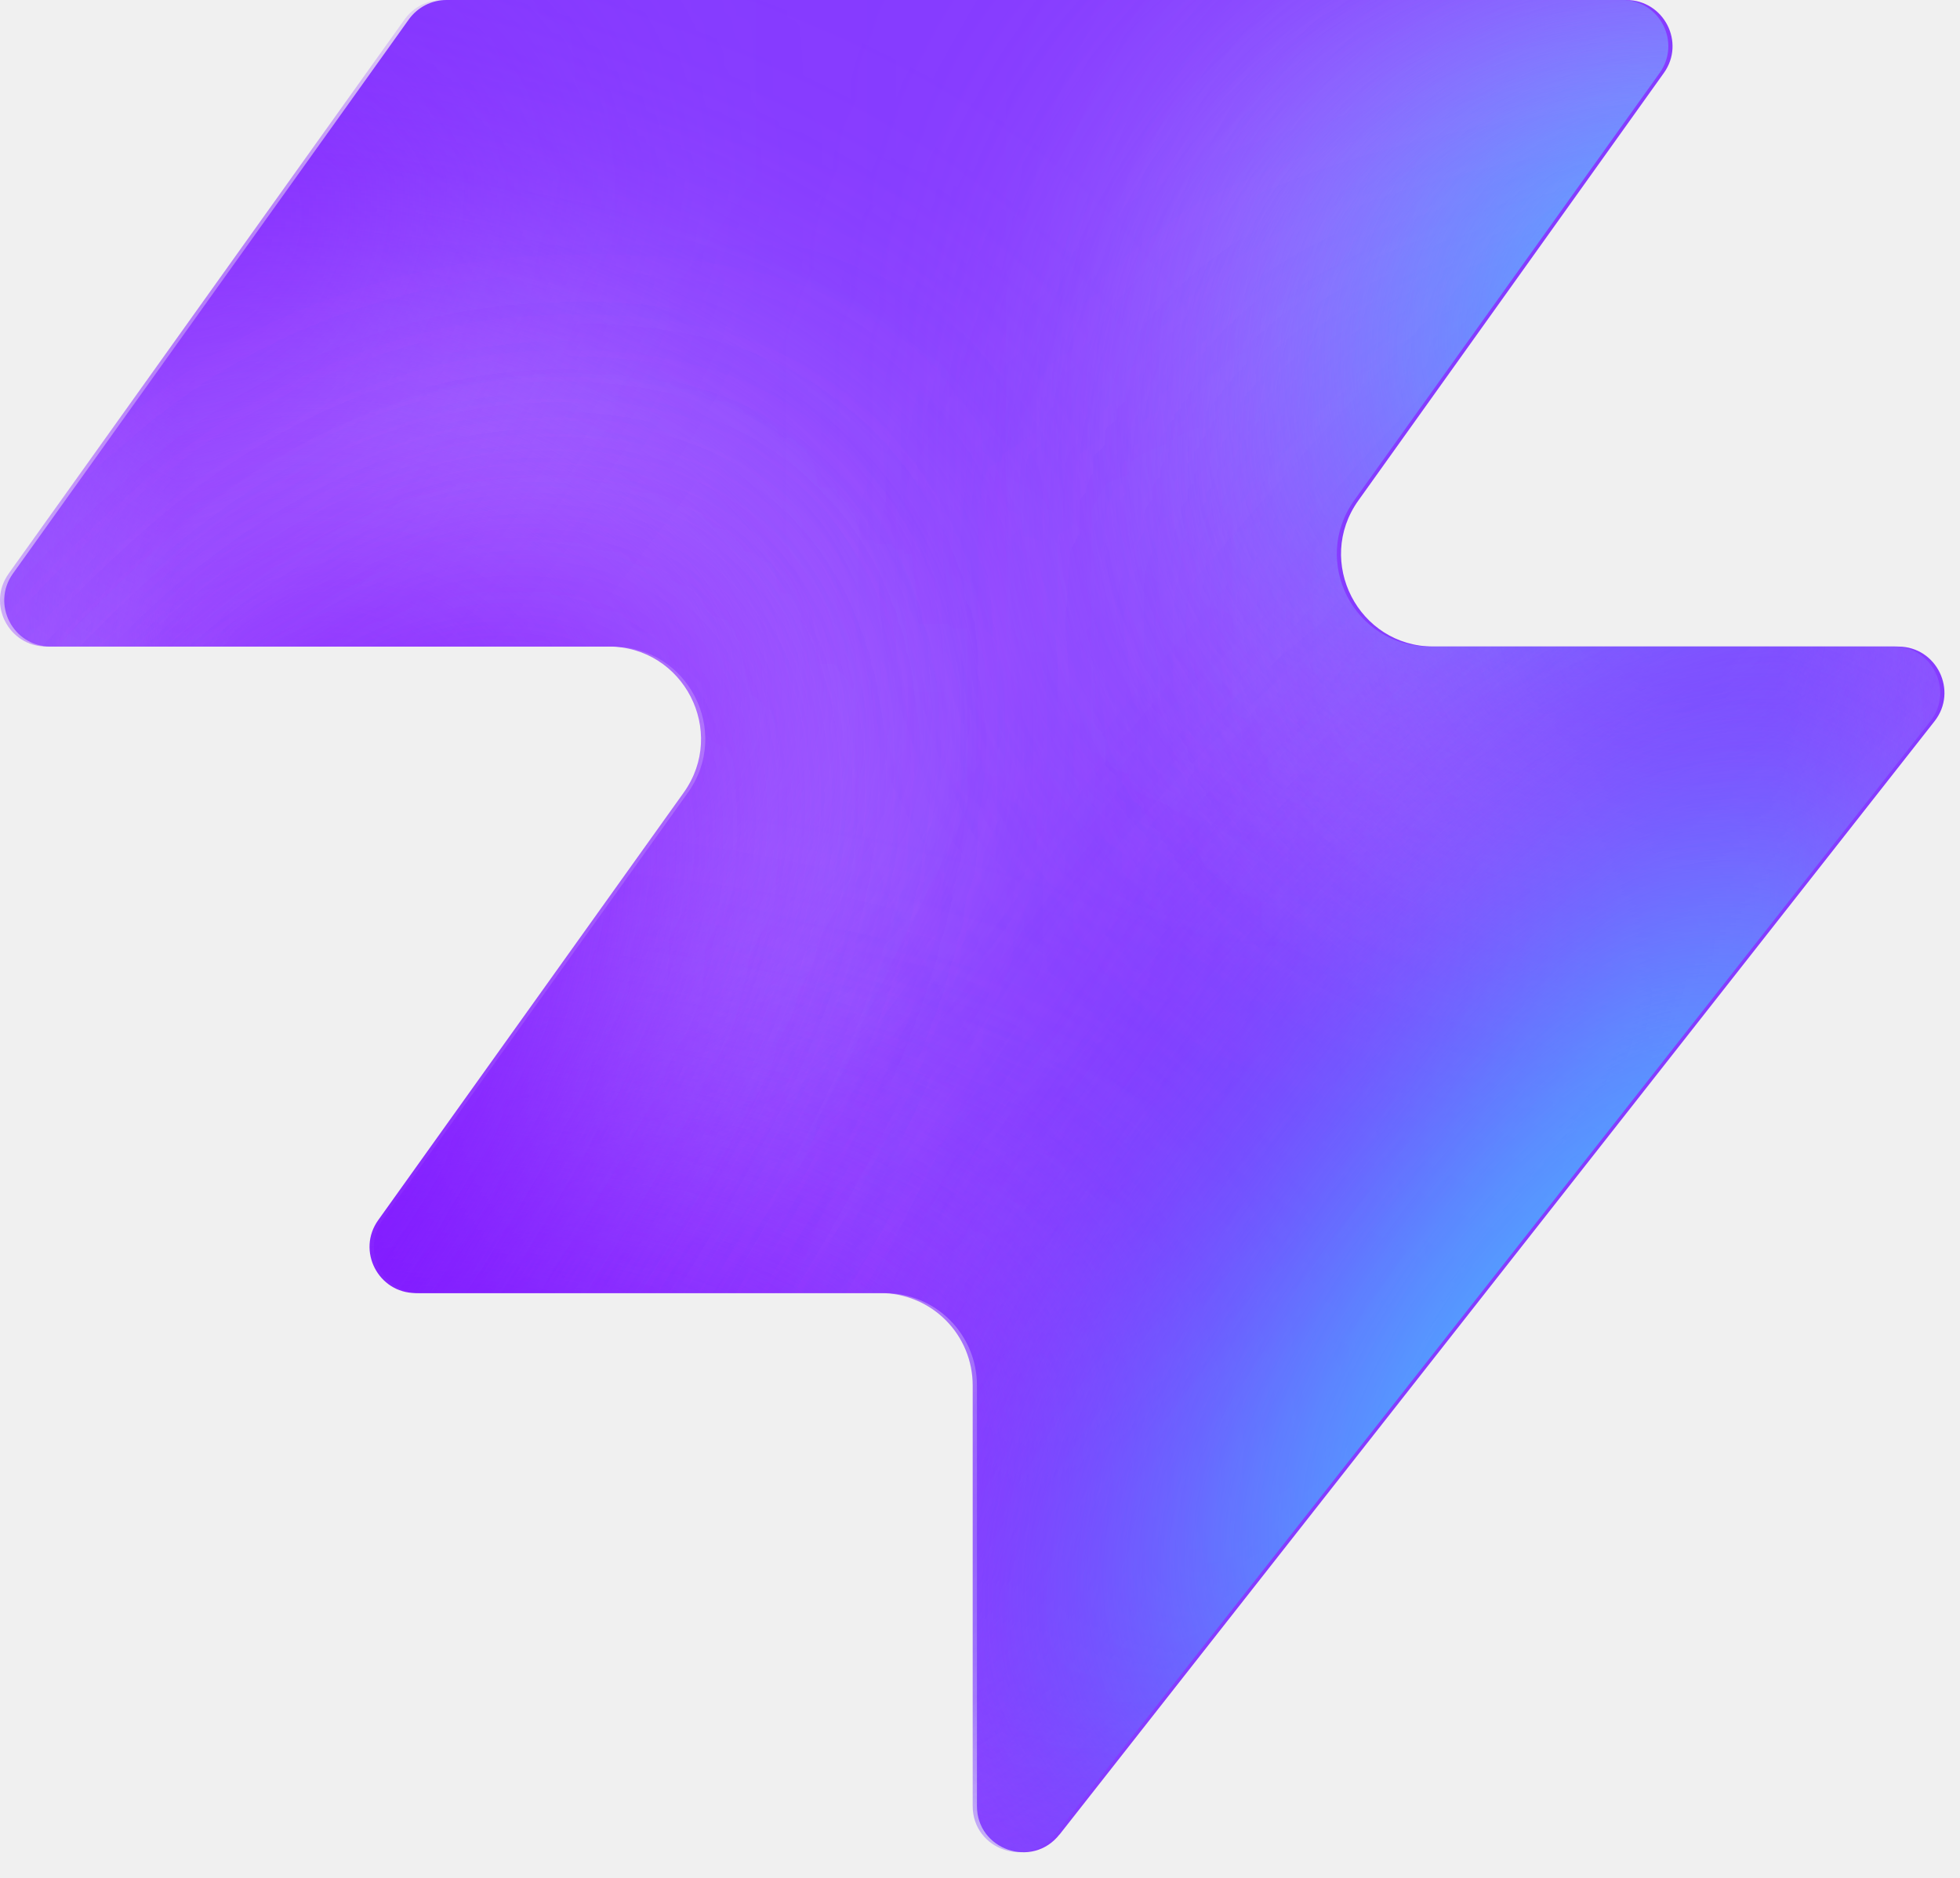
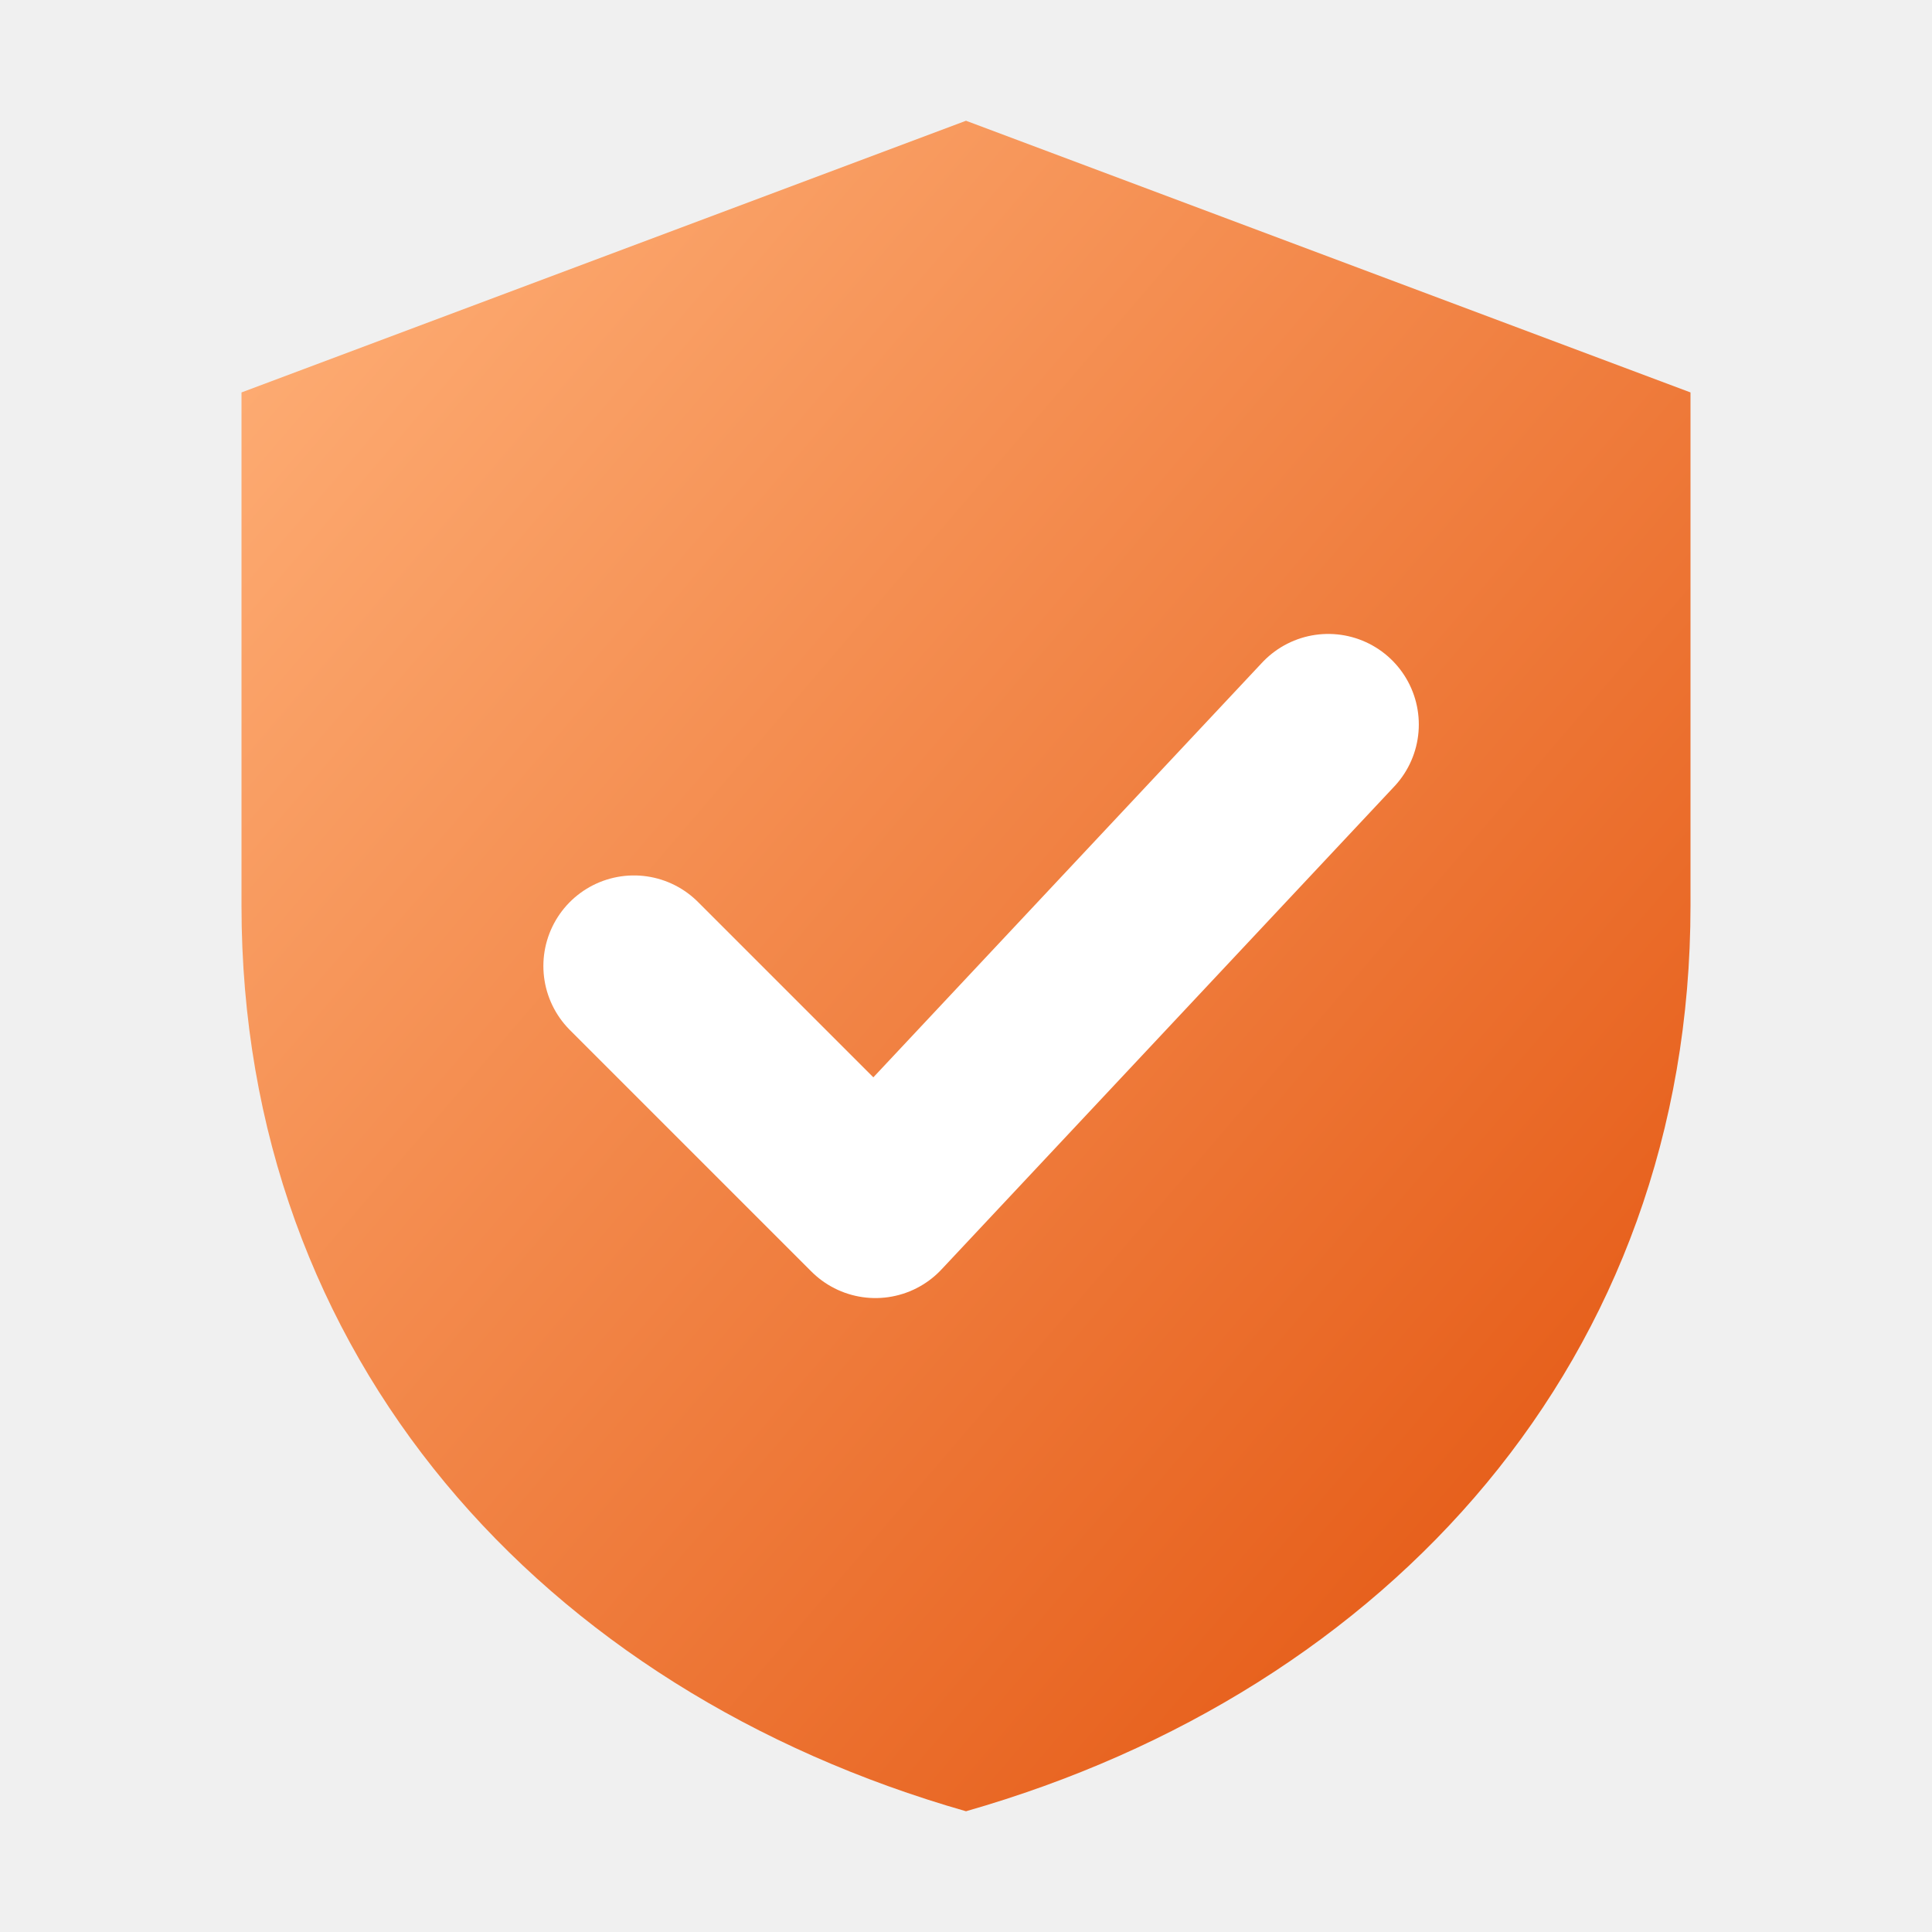
- <svg xmlns="http://www.w3.org/2000/svg" width="48" height="46" fill="none" viewBox="0 0 48 46">
-   <path fill="#863bff" d="M25.946 44.938c-.664.845-2.021.375-2.021-.698V33.937a2.26 2.26 0 0 0-2.262-2.262H10.287c-.92 0-1.456-1.04-.92-1.788l7.48-10.471c1.07-1.497 0-3.578-1.842-3.578H1.237c-.92 0-1.456-1.04-.92-1.788L10.013.474c.214-.297.556-.474.92-.474h28.894c.92 0 1.456 1.04.92 1.788l-7.48 10.471c-1.07 1.498 0 3.579 1.842 3.579h11.377c.943 0 1.473 1.088.89 1.83L25.947 44.94z" style="fill:#863bff;fill:color(display-p3 .525 .23 1);fill-opacity:1" />
-   <mask id="a" width="48" height="46" x="0" y="0" maskUnits="userSpaceOnUse" style="mask-type:alpha">
-     <path fill="#000" d="M25.842 44.938c-.664.844-2.021.375-2.021-.698V33.937a2.26 2.26 0 0 0-2.262-2.262H10.183c-.92 0-1.456-1.04-.92-1.788l7.48-10.471c1.07-1.498 0-3.579-1.842-3.579H1.133c-.92 0-1.456-1.04-.92-1.787L9.91.473c.214-.297.556-.474.92-.474h28.894c.92 0 1.456 1.04.92 1.788l-7.48 10.471c-1.07 1.498 0 3.578 1.842 3.578h11.377c.943 0 1.473 1.088.89 1.832L25.843 44.94z" style="fill:#000;fill-opacity:1" />
-   </mask>
-   <g mask="url(#a)">
-     <g filter="url(#b)">
-       <ellipse cx="5.508" cy="14.704" fill="#ede6ff" rx="5.508" ry="14.704" style="fill:#ede6ff;fill:color(display-p3 .927 .903 1);fill-opacity:1" transform="matrix(.00324 1 1 -.00324 -4.47 31.516)" />
-     </g>
-     <g filter="url(#c)">
-       <ellipse cx="10.399" cy="29.851" fill="#ede6ff" rx="10.399" ry="29.851" style="fill:#ede6ff;fill:color(display-p3 .927 .903 1);fill-opacity:1" transform="matrix(.00324 1 1 -.00324 -39.328 7.883)" />
-     </g>
-     <g filter="url(#d)">
-       <ellipse cx="5.508" cy="30.487" fill="#7e14ff" rx="5.508" ry="30.487" style="fill:#7e14ff;fill:color(display-p3 .492 .077 1);fill-opacity:1" transform="rotate(89.814 -25.913 -14.639)scale(1 -1)" />
-     </g>
-     <g filter="url(#e)">
-       <ellipse cx="5.508" cy="30.599" fill="#7e14ff" rx="5.508" ry="30.599" style="fill:#7e14ff;fill:color(display-p3 .492 .077 1);fill-opacity:1" transform="rotate(89.814 -32.644 -3.334)scale(1 -1)" />
-     </g>
-     <g filter="url(#f)">
-       <ellipse cx="5.508" cy="30.599" fill="#7e14ff" rx="5.508" ry="30.599" style="fill:#7e14ff;fill:color(display-p3 .492 .077 1);fill-opacity:1" transform="matrix(.00324 1 1 -.00324 -34.34 30.47)" />
-     </g>
-     <g filter="url(#g)">
-       <ellipse cx="14.072" cy="22.078" fill="#ede6ff" rx="14.072" ry="22.078" style="fill:#ede6ff;fill:color(display-p3 .927 .903 1);fill-opacity:1" transform="rotate(93.35 24.506 48.493)scale(-1 1)" />
-     </g>
-     <g filter="url(#h)">
-       <ellipse cx="3.47" cy="21.501" fill="#7e14ff" rx="3.47" ry="21.501" style="fill:#7e14ff;fill:color(display-p3 .492 .077 1);fill-opacity:1" transform="rotate(89.009 28.708 47.59)scale(-1 1)" />
-     </g>
-     <g filter="url(#i)">
-       <ellipse cx="3.47" cy="21.501" fill="#7e14ff" rx="3.47" ry="21.501" style="fill:#7e14ff;fill:color(display-p3 .492 .077 1);fill-opacity:1" transform="rotate(89.009 28.708 47.59)scale(-1 1)" />
-     </g>
-     <g filter="url(#j)">
-       <ellipse cx=".387" cy="8.972" fill="#7e14ff" rx="4.407" ry="29.108" style="fill:#7e14ff;fill:color(display-p3 .492 .077 1);fill-opacity:1" transform="rotate(39.51 .387 8.972)" />
-     </g>
-     <g filter="url(#k)">
-       <ellipse cx="47.523" cy="-6.092" fill="#7e14ff" rx="4.407" ry="29.108" style="fill:#7e14ff;fill:color(display-p3 .492 .077 1);fill-opacity:1" transform="rotate(37.892 47.523 -6.092)" />
-     </g>
-     <g filter="url(#l)">
-       <ellipse cx="41.412" cy="6.333" fill="#47bfff" rx="5.971" ry="9.665" style="fill:#47bfff;fill:color(display-p3 .28 .748 1);fill-opacity:1" transform="rotate(37.892 41.412 6.333)" />
-     </g>
-     <g filter="url(#m)">
-       <ellipse cx="-1.879" cy="38.332" fill="#7e14ff" rx="4.407" ry="29.108" style="fill:#7e14ff;fill:color(display-p3 .492 .077 1);fill-opacity:1" transform="rotate(37.892 -1.88 38.332)" />
-     </g>
-     <g filter="url(#n)">
-       <ellipse cx="-1.879" cy="38.332" fill="#7e14ff" rx="4.407" ry="29.108" style="fill:#7e14ff;fill:color(display-p3 .492 .077 1);fill-opacity:1" transform="rotate(37.892 -1.88 38.332)" />
-     </g>
-     <g filter="url(#o)">
-       <ellipse cx="35.651" cy="29.907" fill="#7e14ff" rx="4.407" ry="29.108" style="fill:#7e14ff;fill:color(display-p3 .492 .077 1);fill-opacity:1" transform="rotate(37.892 35.651 29.907)" />
-     </g>
-     <g filter="url(#p)">
-       <ellipse cx="38.418" cy="32.4" fill="#47bfff" rx="5.971" ry="15.297" style="fill:#47bfff;fill:color(display-p3 .28 .748 1);fill-opacity:1" transform="rotate(37.892 38.418 32.4)" />
-     </g>
-   </g>
+ <svg xmlns="http://www.w3.org/2000/svg" viewBox="0 0 64 64">
  <defs>
-     <filter id="b" width="60.045" height="41.654" x="-19.77" y="16.149" color-interpolation-filters="sRGB" filterUnits="userSpaceOnUse">
-       <feFlood flood-opacity="0" result="BackgroundImageFix" />
-       <feBlend in="SourceGraphic" in2="BackgroundImageFix" result="shape" />
-       <feGaussianBlur result="effect1_foregroundBlur_2002_17158" stdDeviation="7.659" />
-     </filter>
-     <filter id="c" width="90.34" height="51.437" x="-54.613" y="-7.533" color-interpolation-filters="sRGB" filterUnits="userSpaceOnUse">
-       <feFlood flood-opacity="0" result="BackgroundImageFix" />
-       <feBlend in="SourceGraphic" in2="BackgroundImageFix" result="shape" />
-       <feGaussianBlur result="effect1_foregroundBlur_2002_17158" stdDeviation="7.659" />
-     </filter>
-     <filter id="d" width="79.355" height="29.4" x="-49.64" y="2.03" color-interpolation-filters="sRGB" filterUnits="userSpaceOnUse">
-       <feFlood flood-opacity="0" result="BackgroundImageFix" />
-       <feBlend in="SourceGraphic" in2="BackgroundImageFix" result="shape" />
-       <feGaussianBlur result="effect1_foregroundBlur_2002_17158" stdDeviation="4.596" />
-     </filter>
-     <filter id="e" width="79.579" height="29.4" x="-45.045" y="20.029" color-interpolation-filters="sRGB" filterUnits="userSpaceOnUse">
-       <feFlood flood-opacity="0" result="BackgroundImageFix" />
-       <feBlend in="SourceGraphic" in2="BackgroundImageFix" result="shape" />
-       <feGaussianBlur result="effect1_foregroundBlur_2002_17158" stdDeviation="4.596" />
-     </filter>
-     <filter id="f" width="79.579" height="29.4" x="-43.513" y="21.178" color-interpolation-filters="sRGB" filterUnits="userSpaceOnUse">
-       <feFlood flood-opacity="0" result="BackgroundImageFix" />
-       <feBlend in="SourceGraphic" in2="BackgroundImageFix" result="shape" />
-       <feGaussianBlur result="effect1_foregroundBlur_2002_17158" stdDeviation="4.596" />
-     </filter>
-     <filter id="g" width="74.749" height="58.852" x="15.756" y="-17.901" color-interpolation-filters="sRGB" filterUnits="userSpaceOnUse">
-       <feFlood flood-opacity="0" result="BackgroundImageFix" />
-       <feBlend in="SourceGraphic" in2="BackgroundImageFix" result="shape" />
-       <feGaussianBlur result="effect1_foregroundBlur_2002_17158" stdDeviation="7.659" />
-     </filter>
-     <filter id="h" width="61.377" height="25.362" x="23.548" y="2.284" color-interpolation-filters="sRGB" filterUnits="userSpaceOnUse">
-       <feFlood flood-opacity="0" result="BackgroundImageFix" />
-       <feBlend in="SourceGraphic" in2="BackgroundImageFix" result="shape" />
-       <feGaussianBlur result="effect1_foregroundBlur_2002_17158" stdDeviation="4.596" />
-     </filter>
-     <filter id="i" width="61.377" height="25.362" x="23.548" y="2.284" color-interpolation-filters="sRGB" filterUnits="userSpaceOnUse">
-       <feFlood flood-opacity="0" result="BackgroundImageFix" />
-       <feBlend in="SourceGraphic" in2="BackgroundImageFix" result="shape" />
-       <feGaussianBlur result="effect1_foregroundBlur_2002_17158" stdDeviation="4.596" />
-     </filter>
-     <filter id="j" width="56.045" height="63.649" x="-27.636" y="-22.853" color-interpolation-filters="sRGB" filterUnits="userSpaceOnUse">
-       <feFlood flood-opacity="0" result="BackgroundImageFix" />
-       <feBlend in="SourceGraphic" in2="BackgroundImageFix" result="shape" />
-       <feGaussianBlur result="effect1_foregroundBlur_2002_17158" stdDeviation="4.596" />
-     </filter>
-     <filter id="k" width="54.814" height="64.646" x="20.116" y="-38.415" color-interpolation-filters="sRGB" filterUnits="userSpaceOnUse">
-       <feFlood flood-opacity="0" result="BackgroundImageFix" />
-       <feBlend in="SourceGraphic" in2="BackgroundImageFix" result="shape" />
-       <feGaussianBlur result="effect1_foregroundBlur_2002_17158" stdDeviation="4.596" />
-     </filter>
-     <filter id="l" width="33.541" height="35.313" x="24.641" y="-11.323" color-interpolation-filters="sRGB" filterUnits="userSpaceOnUse">
-       <feFlood flood-opacity="0" result="BackgroundImageFix" />
-       <feBlend in="SourceGraphic" in2="BackgroundImageFix" result="shape" />
-       <feGaussianBlur result="effect1_foregroundBlur_2002_17158" stdDeviation="4.596" />
-     </filter>
-     <filter id="m" width="54.814" height="64.646" x="-29.286" y="6.009" color-interpolation-filters="sRGB" filterUnits="userSpaceOnUse">
-       <feFlood flood-opacity="0" result="BackgroundImageFix" />
-       <feBlend in="SourceGraphic" in2="BackgroundImageFix" result="shape" />
-       <feGaussianBlur result="effect1_foregroundBlur_2002_17158" stdDeviation="4.596" />
-     </filter>
-     <filter id="n" width="54.814" height="64.646" x="-29.286" y="6.009" color-interpolation-filters="sRGB" filterUnits="userSpaceOnUse">
-       <feFlood flood-opacity="0" result="BackgroundImageFix" />
-       <feBlend in="SourceGraphic" in2="BackgroundImageFix" result="shape" />
-       <feGaussianBlur result="effect1_foregroundBlur_2002_17158" stdDeviation="4.596" />
-     </filter>
-     <filter id="o" width="54.814" height="64.646" x="8.244" y="-2.416" color-interpolation-filters="sRGB" filterUnits="userSpaceOnUse">
-       <feFlood flood-opacity="0" result="BackgroundImageFix" />
-       <feBlend in="SourceGraphic" in2="BackgroundImageFix" result="shape" />
-       <feGaussianBlur result="effect1_foregroundBlur_2002_17158" stdDeviation="4.596" />
-     </filter>
-     <filter id="p" width="39.409" height="43.623" x="18.713" y="10.588" color-interpolation-filters="sRGB" filterUnits="userSpaceOnUse">
-       <feFlood flood-opacity="0" result="BackgroundImageFix" />
-       <feBlend in="SourceGraphic" in2="BackgroundImageFix" result="shape" />
-       <feGaussianBlur result="effect1_foregroundBlur_2002_17158" stdDeviation="4.596" />
-     </filter>
+     <linearGradient id="g" x1="0" y1="0" x2="1" y2="1">
+       <stop offset="0" stop-color="#FFB27A" />
+       <stop offset="1" stop-color="#E2500A" />
+     </linearGradient>
  </defs>
+   <path d="M32 4 8 13v17c0 15 10 26 24 30 14-4 24-15 24-30V13L32 4z" fill="url(#g)" />
+   <path d="m21 32 8 8 15-16" fill="none" stroke="#fff" stroke-width="6" stroke-linecap="round" stroke-linejoin="round" />
</svg>
